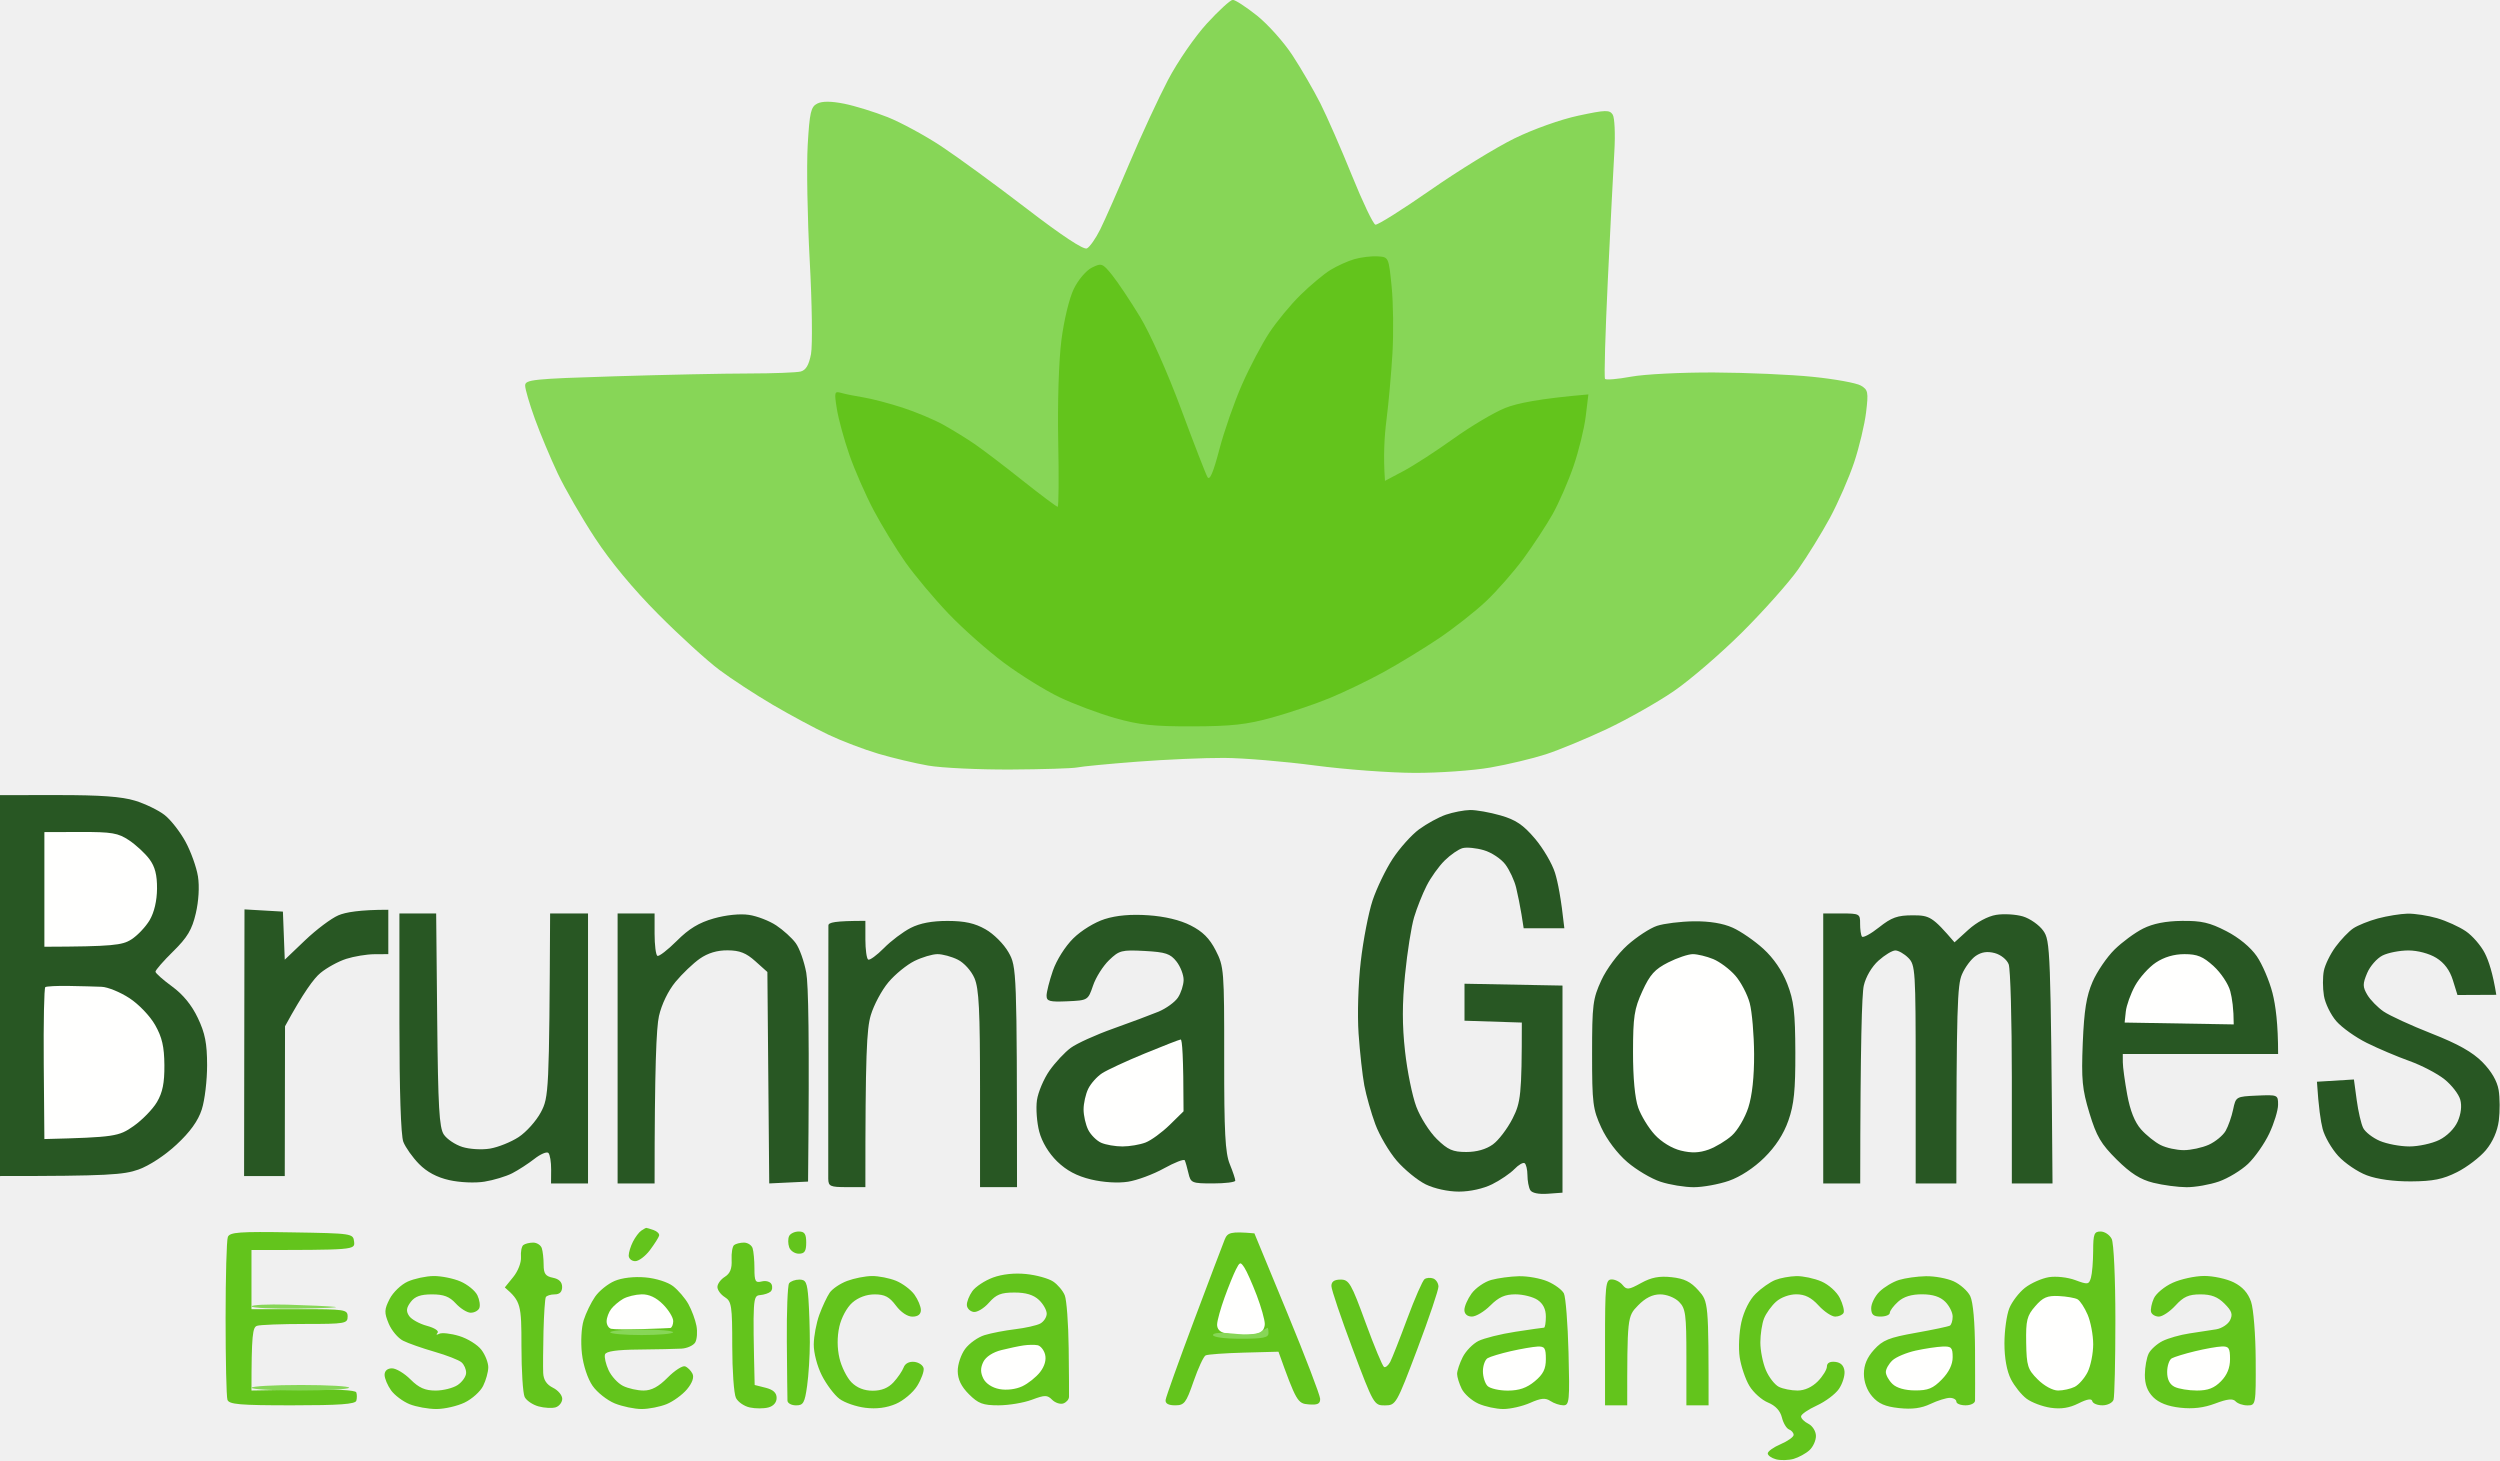
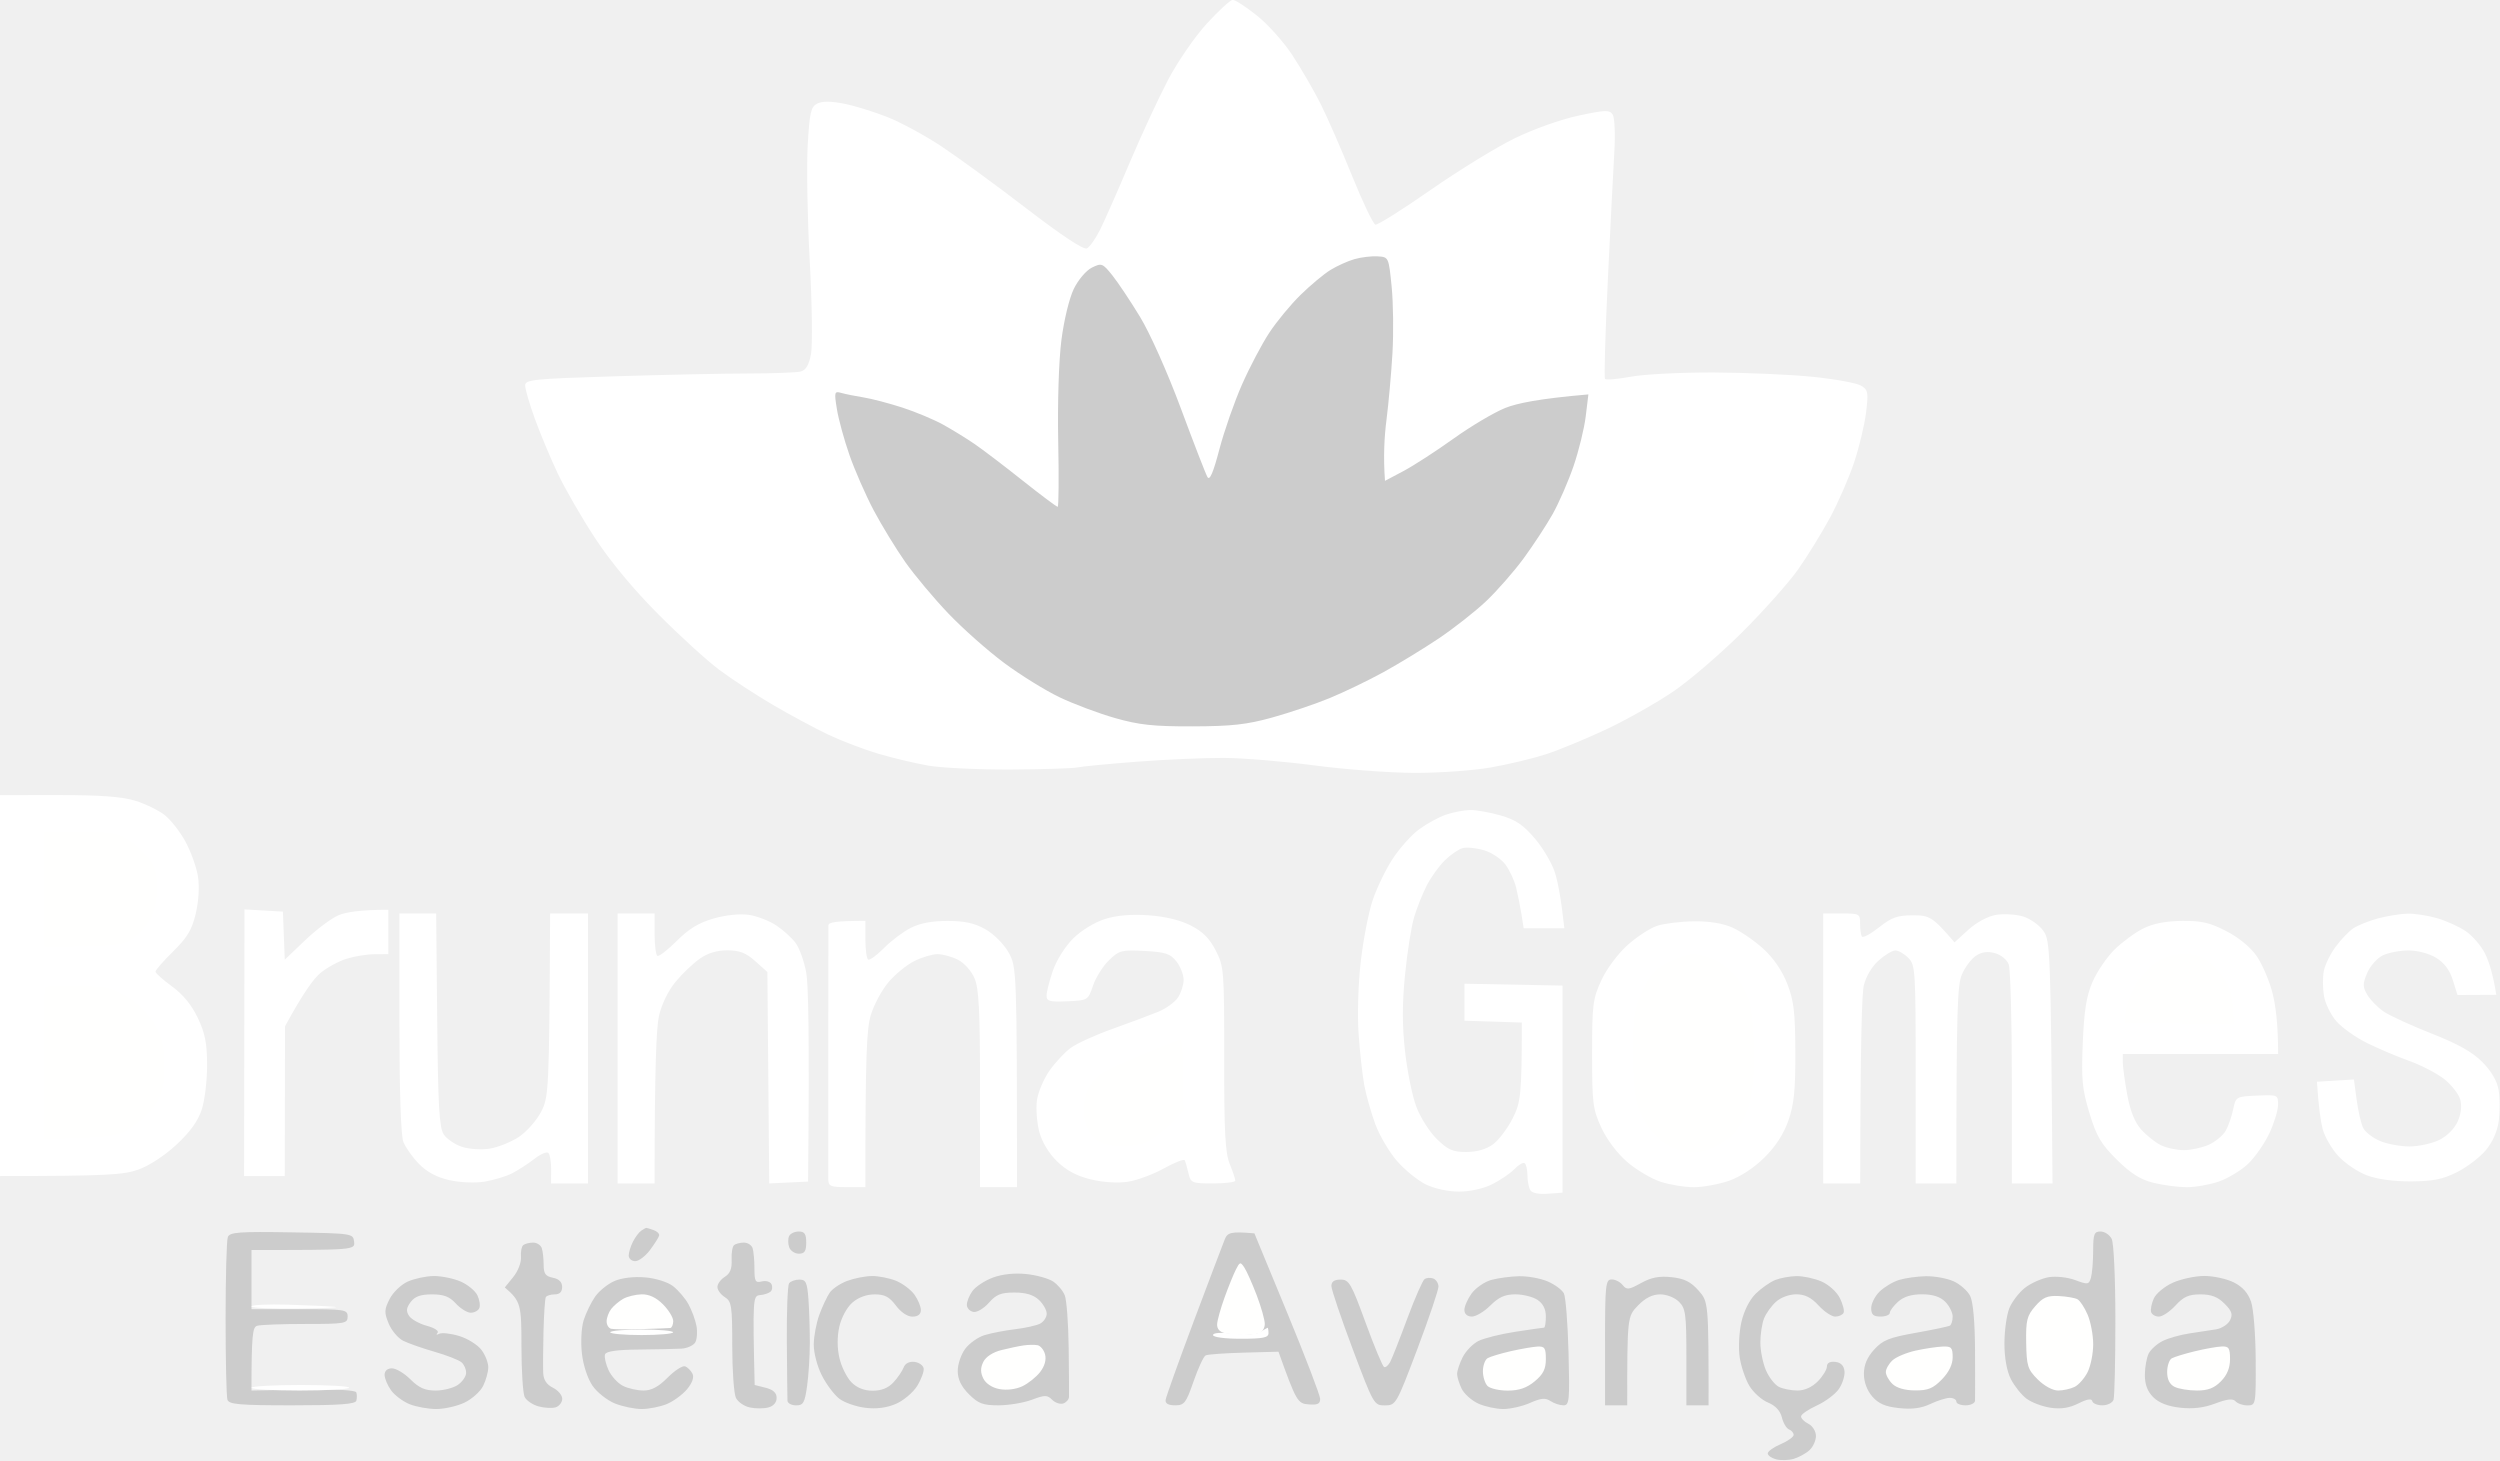
<svg xmlns="http://www.w3.org/2000/svg" baseProfile="tiny-ps" version="1.2" viewBox="0 0 676 395">
  <defs />
-   <style>.shp0{fill:#87d657}.shp1{fill:#63c41c}.shp2{fill:#285723}.shp3{fill:#fffffe}</style>
+   <style>.shp0{fill:#fff}.shp1{fill:#ccc}.shp2{fill:#fff}.shp3{fill:#fffffe}</style>
  <g id="Background">
    <path id="Path 1" d="M326.33 6.37c-3.24 3.54-7.9 10.3-10.5 15.25-2.56 4.88-7.23 14.95-10.37 22.38-3.14 7.42-6.71 15.52-7.94 18-1.22 2.47-2.86 4.8-3.62 5.17-.9.44-6.79-3.46-16.4-10.84-8.25-6.33-18.6-13.89-23-16.8-4.4-2.9-10.93-6.44-14.5-7.86-3.58-1.42-8.86-3.05-11.75-3.63-3.52-.7-5.91-.71-7.25-.04-1.74.87-2.08 2.34-2.6 11.25-.32 5.64-.08 19.7.55 31.25s.78 22.9.35 25.22c-.57 2.99-1.38 4.37-2.8 4.74-1.1.28-7.4.52-14 .53-6.6 0-22.91.35-36.25.76-22.15.68-24.25.9-24.25 2.5 0 .96 1.18 5.01 2.63 9 1.44 3.99 4.22 10.62 6.17 14.75 1.95 4.12 6.49 12 10.1 17.5 4.16 6.35 10.39 13.86 17.08 20.57 5.78 5.82 13.22 12.59 16.52 15.06 3.3 2.47 9.82 6.73 14.5 9.47 4.67 2.74 11.42 6.37 15 8.06 3.57 1.7 9.65 4.01 13.5 5.15 3.85 1.14 9.92 2.58 13.5 3.21 3.57.62 13.59 1.1 22.25 1.06 8.66-.05 16.76-.3 18-.56 1.24-.27 8.55-.97 16.25-1.56 7.7-.59 18.27-1.05 23.5-1.02 5.22.03 16.25.95 24.5 2.04s20.4 1.99 27 2.01c6.6.02 15.82-.63 20.5-1.45 4.67-.81 11.42-2.42 15-3.58 3.57-1.16 11-4.24 16.5-6.83 5.5-2.6 13.6-7.18 18-10.18s12.75-10.18 18.55-15.95c5.8-5.78 12.61-13.43 15.14-17 2.52-3.58 6.41-9.88 8.64-14 2.22-4.13 5.17-10.88 6.54-15 1.37-4.13 2.82-10.2 3.22-13.5.66-5.49.54-6.11-1.43-7.25-1.19-.69-7-1.75-12.91-2.35-5.91-.61-17.95-1.14-26.75-1.18-8.8-.04-18.93.47-22.5 1.14-3.58.66-6.73.93-7 .6-.28-.33.07-12.38.76-26.78s1.48-30.01 1.76-34.68c.28-4.68.08-9.18-.44-10-.85-1.33-1.92-1.3-9.27.27-4.79 1.02-12.12 3.63-17.31 6.16-4.95 2.43-15.19 8.72-22.75 13.99-7.56 5.27-14.24 9.47-14.84 9.33-.59-.14-3.44-6.1-6.33-13.25s-6.73-15.93-8.53-19.5c-1.81-3.58-5.2-9.43-7.54-13-2.33-3.58-6.67-8.43-9.63-10.79-2.96-2.35-5.9-4.27-6.55-4.25-.64.02-3.79 2.91-7 6.41z" class="shp0" />
    <path id="Path 2" d="M366.25 70.07c-1.79.51-4.71 1.83-6.5 2.93s-5.43 4.14-8.09 6.75c-2.67 2.61-6.47 7.22-8.46 10.25-1.99 3.02-5.31 9.32-7.37 14-2.06 4.67-4.81 12.55-6.11 17.5-1.65 6.3-2.62 8.55-3.22 7.5-.48-.83-3.7-9.15-7.17-18.5-3.62-9.75-8.34-20.34-11.07-24.83-2.62-4.31-6-9.37-7.51-11.25-2.61-3.25-2.89-3.35-5.5-2.06-1.54.76-3.7 3.3-4.89 5.75-1.22 2.49-2.67 8.49-3.36 13.89-.7 5.52-1.06 16.93-.86 27.25.2 9.76.13 17.77-.14 17.79-.28.02-4.55-3.18-9.5-7.11-4.95-3.94-10.8-8.39-13-9.89-2.2-1.51-6.03-3.86-8.5-5.23-2.48-1.37-7.43-3.44-11-4.6-3.58-1.16-8.3-2.4-10.5-2.75-2.2-.35-4.9-.89-6-1.21-1.88-.54-1.95-.27-1.21 4.34.43 2.7 1.95 8.28 3.39 12.41 1.43 4.12 4.39 10.87 6.57 15 2.19 4.12 6.04 10.42 8.55 14 2.52 3.57 7.76 9.83 11.64 13.89 3.88 4.07 10.66 10.08 15.06 13.35 4.4 3.28 11.15 7.46 15 9.3 3.85 1.84 10.6 4.37 15 5.62 6.52 1.86 10.4 2.28 21 2.25 10.51-.03 14.62-.48 21.5-2.39 4.67-1.3 11.65-3.65 15.5-5.24 3.85-1.58 10.37-4.72 14.5-6.98 4.12-2.26 10.87-6.37 15-9.14 4.12-2.77 9.91-7.32 12.85-10.1 2.94-2.78 7.5-7.99 10.13-11.56 2.62-3.58 6.16-8.98 7.86-12 1.7-3.03 4.25-8.88 5.66-13 1.41-4.13 2.89-10.17 3.28-13.42l.72-5.93c-13.37 1.14-19.35 2.4-22.5 3.67-3.03 1.22-9.33 4.96-14 8.31-4.68 3.35-10.75 7.29-13.5 8.74l-5 2.65c-.49-6.6-.16-12.12.41-16.52.56-4.4 1.29-12.5 1.61-18 .32-5.5.22-13.6-.22-18-.8-7.99-.8-8-3.8-8.18-1.65-.1-4.46.23-6.25.75z" class="shp1" />
    <path id="Path 3" d="M0 266.5V318c29.21.01 33.5-.35 37.43-1.75 2.9-1.03 7.15-3.81 10.3-6.75 3.69-3.43 5.83-6.41 6.83-9.5.81-2.48 1.45-7.88 1.44-12-.01-5.89-.55-8.63-2.51-12.75-1.65-3.47-4-6.35-6.95-8.5-2.45-1.79-4.48-3.59-4.5-4-.02-.41 2.13-2.89 4.79-5.5 3.85-3.79 5.08-5.86 6.11-10.25.78-3.33 1.02-7.28.59-10-.39-2.48-1.9-6.7-3.37-9.4-1.46-2.69-4.01-5.95-5.66-7.23-1.65-1.29-5.25-3.03-8-3.87-3.59-1.1-9.43-1.52-20.75-1.51L0 215v51.5zm390.97-46.21c-1.94.67-5.2 2.45-7.25 3.96-2.05 1.51-5.27 5.11-7.16 8-1.89 2.89-4.32 7.95-5.42 11.25-1.09 3.3-2.53 10.72-3.19 16.5-.69 5.94-.94 14.41-.59 19.5.34 4.95 1.04 11.25 1.55 14 .52 2.75 1.86 7.47 2.98 10.5 1.12 3.02 3.74 7.48 5.82 9.89 2.09 2.41 5.59 5.27 7.79 6.36 2.36 1.15 6.05 1.96 9 1.96 3 0 6.6-.8 9-2 2.2-1.1 4.9-2.94 6-4.09 1.1-1.14 2.34-1.87 2.75-1.6.41.26.76 1.72.77 3.23 0 1.51.34 3.33.75 4.04.45.8 2.25 1.18 4.73 1l4-.29v-56L396 266v10l15.5.5c0 19.71-.31 21.61-2.5 25.95-1.38 2.72-3.77 5.87-5.32 7-1.83 1.32-4.37 2.05-7.2 2.05-3.64 0-4.97-.58-7.96-3.5-1.97-1.93-4.47-5.86-5.55-8.75-1.09-2.89-2.46-9.64-3.05-15-.78-7.02-.78-12.84.01-20.75.6-6.05 1.7-13.03 2.45-15.5.74-2.48 2.26-6.3 3.38-8.5 1.11-2.2 3.31-5.27 4.88-6.82 1.57-1.55 3.76-3.06 4.86-3.35 1.1-.29 3.69-.04 5.75.57 2.06.6 4.67 2.34 5.8 3.85 1.13 1.51 2.44 4.32 2.91 6.25.47 1.92 1.12 5.19 1.45 7.25L412 251h11c-.88-8.14-1.76-12.53-2.53-15-.77-2.48-3.21-6.64-5.43-9.25-3.16-3.72-5.18-5.08-9.29-6.26-2.89-.83-6.6-1.49-8.25-1.46-1.65.03-4.59.6-6.53 1.26z" class="shp2" />
    <path id="Path 4" d="M12 240.5V256c18.57-.06 21.07-.42 23.5-1.96 1.65-1.05 3.88-3.4 4.96-5.22 1.24-2.11 1.97-5.21 2-8.5.03-3.73-.54-5.96-2.05-8-1.15-1.55-3.63-3.85-5.5-5.1-2.98-1.99-4.65-2.27-13.16-2.25L12 225v15.5z" class="shp3" />
    <path id="Path 5" d="M66.05 281.95L66 318h11l.07-40.5c4.98-9.15 7.84-12.98 9.57-14.4 1.72-1.43 4.87-3.16 7-3.83 2.12-.68 5.55-1.24 7.61-1.25L105 258v-12c-7.75 0-11.58.67-13.5 1.5-1.93.82-5.97 3.86-9 6.75L77 259.5l-.5-13-10.39-.6-.06 36.05zM108 276.5c0 18.41.4 30.53 1.06 32.25.59 1.51 2.5 4.21 4.25 5.99 2.14 2.18 4.84 3.62 8.19 4.37 2.85.64 6.94.82 9.5.41 2.47-.4 5.85-1.42 7.5-2.27 1.65-.85 4.35-2.6 6-3.89 1.65-1.3 3.35-2.02 3.78-1.61.43.41.76 2.44.75 4.5L149 320h10v-73h-10.25c-.24 48.36-.35 49.7-2.5 53.75-1.24 2.34-3.94 5.36-6 6.71-2.06 1.35-5.55 2.75-7.75 3.12-2.21.37-5.56.17-7.5-.45-1.93-.61-4.18-2.13-5-3.37-1.23-1.85-1.55-7.47-1.78-31.01l-.28-28.75H108v29.5zm59 7V320h10c0-31.75.49-42.16 1.18-45.25.72-3.18 2.48-6.82 4.47-9.24 1.81-2.19 4.77-5.02 6.57-6.28 2.19-1.53 4.69-2.28 7.53-2.26 3.26.02 5.01.71 7.5 2.95l3.25 2.91.5 57.17 10.5-.5c.41-39.74.07-53.43-.49-56.5-.56-3.03-1.84-6.63-2.86-8-1.01-1.38-3.37-3.52-5.24-4.76-1.88-1.25-5.21-2.54-7.41-2.86-2.4-.36-6.2.03-9.5.97-4.01 1.14-6.72 2.78-10 6.07-2.48 2.47-4.84 4.29-5.25 4.04-.41-.25-.75-2.94-.75-5.96V247h-10v36.5zm131.75-34.99c-2.74.86-6.36 3.08-8.55 5.24-2.18 2.16-4.52 5.87-5.51 8.75-.94 2.75-1.71 5.79-1.7 6.75.01 1.49.85 1.71 5.61 1.5 5.56-.25 5.6-.27 6.96-4.25.74-2.2 2.69-5.29 4.32-6.86 2.75-2.66 3.41-2.83 9.62-2.5 5.69.31 6.95.73 8.63 2.86 1.07 1.37 1.94 3.62 1.92 5-.02 1.37-.71 3.51-1.54 4.75-.83 1.24-3.2 2.95-5.26 3.81-2.06.85-7.58 2.91-12.25 4.58-4.68 1.66-9.83 4-11.45 5.19-1.63 1.19-4.22 3.97-5.77 6.17-1.54 2.2-3.07 5.8-3.39 8-.31 2.2-.03 6.02.62 8.5.75 2.82 2.56 5.82 4.84 8.05 2.55 2.47 5.31 3.94 9.15 4.87 3.34.8 7.27 1.04 10 .62 2.47-.38 6.86-2.01 9.75-3.62 2.89-1.6 5.41-2.58 5.61-2.17.2.41.65 1.99 1 3.5.61 2.62.92 2.75 6.64 2.75 3.3 0 6.01-.34 6.02-.75.02-.41-.66-2.44-1.5-4.5-1.22-3.02-1.52-8.59-1.5-28.5.02-23.91-.06-24.9-2.29-29.25-1.67-3.27-3.53-5.12-6.77-6.76-2.86-1.46-6.96-2.44-11.46-2.75-4.66-.32-8.59.02-11.75 1.02zM493 283.5V320h10c.04-38.36.46-51.3.97-53.5.55-2.38 2.16-5.12 3.98-6.75 1.68-1.51 3.72-2.75 4.55-2.75.82 0 2.4.9 3.5 2 1.91 1.91 2 3.33 2 31.5V320h11c0-47.83.29-53.68 1.5-56.5.82-1.93 2.51-4.19 3.75-5.03 1.57-1.06 3.13-1.29 5.15-.75 1.63.44 3.27 1.76 3.75 3.03.47 1.24.85 15.07.85 30.75V320h11c-.49-63.67-.61-65.66-2.5-68.33-1.1-1.55-3.58-3.29-5.5-3.87-1.93-.57-5.19-.76-7.25-.42-2.24.37-5.26 1.99-7.5 4.02l-3.75 3.41c-5.97-6.96-6.75-7.31-11.28-7.31-4.15 0-5.72.56-9.12 3.25-2.25 1.79-4.34 2.91-4.63 2.5-.29-.41-.51-1.99-.5-3.5.03-2.64-.18-2.75-4.97-2.75h-5v36.5zm150-35.16c-2.48.67-5.48 1.88-6.68 2.69-1.2.81-3.34 3.04-4.76 4.97-1.43 1.92-2.86 4.85-3.19 6.5-.33 1.65-.32 4.69.02 6.75.33 2.06 1.85 5.16 3.36 6.89 1.51 1.73 5.22 4.37 8.25 5.87 3.02 1.5 8.2 3.7 11.5 4.88 3.3 1.18 7.57 3.41 9.5 4.96 1.92 1.54 3.84 4.01 4.25 5.48.47 1.69.22 3.86-.69 5.92-.86 1.93-2.89 3.96-5 5-1.96.96-5.59 1.75-8.06 1.75-2.48 0-6.08-.68-8-1.5-1.93-.83-3.95-2.4-4.5-3.5-.55-1.1-1.34-4.5-1.75-7.56l-.75-5.55-10 .61c.45 6.97 1.01 10.69 1.54 12.75.53 2.06 2.42 5.35 4.21 7.31s5.27 4.33 7.75 5.25c2.82 1.06 7.3 1.67 12 1.64 5.9-.04 8.54-.57 12.38-2.5 2.69-1.35 6.2-4.03 7.8-5.95 1.87-2.25 3.12-5.11 3.5-8 .32-2.48.3-6.19-.05-8.25-.41-2.45-1.94-5.07-4.38-7.55-2.69-2.72-6.58-4.91-13.75-7.73-5.5-2.16-11.33-4.84-12.96-5.95-1.62-1.11-3.61-3.15-4.42-4.52-1.27-2.17-1.28-2.94-.04-5.89.78-1.86 2.66-4 4.17-4.75 1.51-.75 4.66-1.36 7-1.36 2.49.01 5.6.83 7.5 2 2.18 1.34 3.66 3.33 4.5 6.02l1.25 4.03L675 269c-.93-5.81-2.05-9.19-3.1-11.25-1.04-2.06-3.36-4.74-5.15-5.95-1.79-1.22-5.28-2.8-7.75-3.52-2.48-.72-6.08-1.27-8-1.23-1.93.05-5.53.63-8 1.29zm-419 1.91c-.01.69-.02 15.87-.04 33.75-.02 17.87-.02 33.51 0 34.75.04 2.03.53 2.25 5.04 2.25h5c-.02-36.18.36-42.78 1.46-46.5.82-2.75 2.96-6.75 4.76-8.89 1.8-2.15 4.97-4.73 7.03-5.75 2.06-1.02 4.87-1.86 6.25-1.86 1.37 0 3.85.67 5.5 1.5 1.7.85 3.65 3.02 4.5 5 1.21 2.82 1.5 8.67 1.5 30V321h10c-.03-58.83-.08-59.59-2.3-63.5-1.28-2.25-4.01-4.98-6.24-6.23-2.91-1.65-5.61-2.24-10.21-2.25-4.21-.01-7.48.6-10 1.89-2.06 1.05-5.33 3.51-7.25 5.47-1.93 1.95-3.84 3.34-4.25 3.09-.41-.26-.75-2.72-.75-5.47v-5c-8.33 0-10 .42-10 1.25zm224.05.1c-1.9.63-5.5 2.99-8 5.23-2.59 2.33-5.63 6.41-7.05 9.5-2.3 4.99-2.5 6.56-2.5 19.92 0 13.35.2 14.93 2.5 19.92 1.49 3.23 4.32 6.98 7 9.28 2.47 2.13 6.52 4.53 9 5.34 2.47.82 6.52 1.48 9 1.48 2.47 0 6.75-.78 9.5-1.73 3.07-1.07 6.77-3.49 9.58-6.27 3.04-3 5.22-6.36 6.5-10.02 1.53-4.37 1.91-8.17 1.88-18.5-.04-10.84-.4-13.91-2.19-18.5-1.37-3.52-3.69-6.91-6.46-9.44-2.37-2.16-6.11-4.74-8.31-5.72-2.61-1.17-6.25-1.77-10.5-1.72-3.58.05-8.05.6-9.95 1.23zm131.45.73c-2.2 1.1-5.69 3.67-7.76 5.71-2.06 2.04-4.73 5.96-5.92 8.71-1.66 3.84-2.27 7.67-2.64 16.5-.4 9.96-.16 12.5 1.81 19 1.91 6.28 3.11 8.32 7.39 12.57 3.77 3.73 6.37 5.38 9.87 6.25 2.61.65 6.66 1.19 9 1.2 2.34.01 6.27-.68 8.75-1.54 2.47-.87 6.02-3.01 7.87-4.77 1.86-1.77 4.44-5.46 5.74-8.21 1.3-2.75 2.37-6.24 2.38-7.75.01-2.71-.07-2.75-5.7-2.5-5.66.25-5.72.28-6.45 3.75-.4 1.92-1.31 4.53-2.03 5.79-.72 1.25-2.77 2.94-4.56 3.75-1.79.8-4.83 1.46-6.75 1.46-1.93 0-4.74-.61-6.25-1.37-1.51-.75-3.9-2.66-5.31-4.25-1.71-1.93-2.94-5.03-3.74-9.38-.65-3.58-1.19-7.51-1.19-8.75L574 285h42c.01-8.14-.68-13.2-1.52-16.5-.84-3.3-2.76-7.77-4.25-9.94-1.68-2.43-4.84-5.04-8.23-6.78-4.46-2.31-6.73-2.83-12-2.77-4.38.05-7.81.72-10.5 2.07z" class="shp2" />
    <path id="Path 6" d="M451.06 260.25c-3.61 1.83-4.92 3.29-6.96 7.75-2.2 4.8-2.52 6.9-2.53 16.5-.01 6.98.51 12.46 1.4 15 .78 2.2 2.79 5.5 4.47 7.32 1.83 1.99 4.67 3.72 7.06 4.3 2.88.71 4.98.63 7.5-.27 1.92-.7 4.77-2.41 6.31-3.81 1.55-1.39 3.54-4.79 4.43-7.54 1.05-3.24 1.6-8.35 1.57-14.5-.03-5.23-.56-11.41-1.18-13.75-.62-2.34-2.37-5.68-3.88-7.42-1.51-1.74-4.21-3.76-6-4.5-1.79-.73-4.26-1.33-5.5-1.33-1.24 0-4.25 1.01-6.69 2.25zm131.87.04c-1.89 1.26-4.41 4.07-5.61 6.25-1.2 2.18-2.32 5.31-2.5 6.96l-.32 3 29.5.5c-.01-4.26-.43-7.08-.94-9-.51-1.93-2.53-4.96-4.49-6.75-2.87-2.61-4.41-3.25-7.89-3.25-2.83 0-5.5.79-7.75 2.29zm-570.68 6.63c-.32.23-.51 9.56-.42 20.75L12 308c19.12-.48 20.14-.72 24.11-3.5 2.35-1.65 5.2-4.58 6.33-6.5 1.53-2.6 2.05-5.17 2.01-10-.04-4.99-.62-7.51-2.5-10.83-1.38-2.44-4.42-5.62-6.95-7.27-2.48-1.62-5.85-3-7.5-3.07-1.65-.07-5.62-.18-8.83-.23-3.21-.06-6.1.09-6.42.32zm297.25 17.96c-4.95 2.03-10.13 4.44-11.5 5.33-1.38.9-3.06 2.79-3.75 4.21S293 298.35 293 300s.56 4.12 1.25 5.5c.69 1.37 2.26 2.94 3.5 3.5 1.24.55 3.82 1 5.75 1 1.92 0 4.74-.48 6.25-1.06 1.51-.58 4.44-2.72 6.52-4.75l3.76-3.69c-.02-15.11-.37-19.46-.78-19.42-.41.05-4.8 1.76-9.75 3.8z" class="shp3" />
    <path id="Path 7" d="M173.4 332.77c-.61.4-1.62 1.74-2.25 2.98-.63 1.24-1.15 2.92-1.15 3.75 0 .82.79 1.51 1.75 1.52.96.01 2.76-1.34 4-3 1.24-1.66 2.36-3.42 2.48-3.91.13-.49-.54-1.17-1.5-1.5-.95-.34-1.84-.6-1.98-.59-.14 0-.75.34-1.35.75zm-111.79 1.71c-.34.83-.61 10.74-.61 22.02 0 11.27.22 21.17.5 22 .42 1.25 3.28 1.5 17.5 1.5 12.75 0 17.09-.31 17.35-1.25.2-.69.19-1.7-.01-2.25-.22-.62-5.7-.9-14.35-.75L68 376c0-15.17.32-17.11 1.5-17.5.82-.28 6.67-.5 13-.5 10.83 0 11.5-.12 11.5-2 0-1.9-.67-2-13-2H68v-16c27.93 0 28-.01 27.75-2.25-.25-2.22-.47-2.25-16.89-2.52-14.15-.24-16.73-.05-17.25 1.25zm151.76-.23c-.32.69-.31 2.04.02 3 .34.96 1.51 1.75 2.61 1.75 1.56 0 2-.67 2-3 0-2.35-.44-3-2.02-3-1.12 0-2.29.56-2.61 1.25zm117.78.94c-.52 1.27-4.28 11.22-8.37 22.1-4.08 10.89-7.5 20.45-7.6 21.25-.12.97.75 1.46 2.57 1.46 2.49 0 2.96-.61 5-6.5 1.24-3.57 2.7-6.73 3.25-7 .55-.28 5.21-.61 10.35-.75l9.35-.25c4.83 13.53 5.21 14.02 8.15 14.25 2.44.19 3.14-.15 3.12-1.5-.02-.96-4.02-11.43-8.9-23.25l-8.88-21.5c-6.48-.57-7.27-.22-8.04 1.69zm234.84 3.06c-.01 2.89-.28 6.15-.6 7.25-.55 1.86-.84 1.91-4.24.64-2.04-.76-5.19-1.11-7.15-.79-1.93.32-4.82 1.61-6.43 2.86-1.61 1.26-3.52 3.75-4.25 5.54-.72 1.79-1.32 6.06-1.32 9.5 0 3.97.64 7.5 1.75 9.68.96 1.88 2.87 4.27 4.25 5.29 1.37 1.02 4.3 2.12 6.5 2.44 2.79.41 5.06.05 7.5-1.17 2.36-1.19 3.58-1.39 3.75-.63.14.63 1.37 1.14 2.75 1.14 1.37 0 2.72-.68 3-1.5.27-.83.5-10.5.5-21.5 0-11.33-.43-20.87-1-22-.55-1.1-1.9-2-3-2-1.74 0-2 .67-2.01 5.25zm-424.49-1.58c-.46.36-.74 1.83-.63 3.25.11 1.45-.8 3.81-2.09 5.39l-2.28 2.81c4.35 3.75 4.5 4.68 4.5 15.88 0 6.6.39 12.79.87 13.75.48.96 2.16 2.1 3.75 2.54 1.58.43 3.67.54 4.63.25.96-.3 1.76-1.33 1.78-2.29.01-.96-1.11-2.31-2.5-3-1.72-.85-2.57-2.13-2.65-4-.07-1.51-.03-6.58.08-11.25.12-4.68.4-8.84.63-9.25.22-.41 1.31-.75 2.41-.75 1.33 0 2-.67 2-2s-.83-2.17-2.5-2.5c-2-.4-2.5-1.1-2.5-3.5 0-1.65-.23-3.68-.5-4.5-.28-.83-1.33-1.5-2.33-1.5-1.01 0-2.21.3-2.67.67zm57 0c-.46.36-.76 2.16-.67 4 .12 2.37-.41 3.69-1.83 4.58-1.11.69-2.01 1.92-2.01 2.75 0 .82.9 2.06 2.01 2.75 1.82 1.14 2 2.33 2 13.25 0 6.6.45 12.9 1 14 .55 1.1 2.24 2.26 3.75 2.58 1.51.33 3.76.33 5 0 1.39-.36 2.25-1.35 2.25-2.58 0-1.38-.92-2.23-2.97-2.75l-2.97-.75c-.55-23.49-.46-24.13 1.44-24.3 1.1-.09 2.39-.52 2.86-.94.47-.42.58-1.32.25-2.01-.34-.69-1.51-1.03-2.61-.75-1.75.44-2 0-2-3.5 0-2.2-.23-4.68-.5-5.5-.28-.83-1.33-1.5-2.33-1.5-1.01 0-2.21.3-2.67.67z" class="shp1" />
    <path id="Path 8" d="M334.2 343.26c-.63 1.23-2.01 4.62-3.06 7.53-1.05 2.9-1.97 6.17-2.03 7.25-.07 1.27.68 2.13 2.14 2.45 1.24.26 3.49.49 5 .5 1.51 0 3.42-.22 4.25-.49.82-.28 1.5-1.4 1.5-2.5s-.98-4.59-2.18-7.75c-1.21-3.16-2.7-6.53-3.34-7.49-1.06-1.61-1.23-1.57-2.28.5z" class="shp3" />
    <path id="Path 9" d="M268.5 345.45c-2.2.81-4.71 2.46-5.58 3.68-.86 1.21-1.53 2.91-1.48 3.78.05.88.87 1.7 1.83 1.84.95.14 2.82-.99 4.14-2.5 1.96-2.23 3.26-2.75 6.9-2.75 3.1 0 5.14.62 6.62 2 1.17 1.1 2.12 2.79 2.1 3.75-.02.96-.82 2.16-1.78 2.66-.96.5-4 1.18-6.75 1.51-2.75.33-6.46 1.04-8.25 1.59-1.79.54-4.17 2.23-5.28 3.74-1.12 1.51-2.02 4.21-2 6 .02 2.25.95 4.17 3.03 6.25 2.53 2.53 3.78 3 8 3 2.75 0 6.8-.68 9-1.5 3.56-1.33 4.17-1.33 5.5 0 .82.82 2.17 1.27 3 1 .82-.28 1.52-1.06 1.56-1.75.03-.69-.01-6.65-.09-13.25s-.55-13.01-1.06-14.25c-.5-1.24-1.92-2.92-3.16-3.74-1.24-.82-4.5-1.73-7.25-2.01-3.16-.33-6.47.02-9 .95zm-158.25 1.09c-1.79.8-3.99 2.92-4.9 4.71-1.45 2.86-1.48 3.66-.25 6.64.77 1.86 2.52 3.95 3.9 4.64 1.37.7 5.2 2.04 8.5 2.99 3.3.95 6.58 2.23 7.29 2.85.72.62 1.28 1.92 1.25 2.88-.02.96-1.05 2.43-2.29 3.26-1.24.83-3.94 1.5-6 1.5-2.83-.01-4.49-.75-6.75-3.01-1.65-1.65-3.9-3-5-3-1.24 0-2 .67-2.01 1.75 0 .96.79 2.85 1.75 4.19.97 1.34 3.22 3.03 5.01 3.75 1.79.72 5.05 1.31 7.25 1.31s5.64-.79 7.64-1.75 4.25-2.99 5-4.5c.75-1.51 1.38-3.76 1.39-5 .02-1.24-.81-3.38-1.85-4.75-1.04-1.38-3.75-3.06-6.03-3.75-2.28-.69-4.71-.95-5.4-.59-.71.38-.9.27-.44-.25.47-.52-.78-1.34-2.89-1.91-2.03-.55-4.2-1.76-4.81-2.69-.85-1.29-.74-2.17.44-3.75 1.14-1.51 2.68-2.06 5.75-2.06 3.19 0 4.74.59 6.45 2.46 1.24 1.35 3.04 2.48 4 2.5.96.02 2.01-.52 2.34-1.21.32-.69.09-2.26-.5-3.5-.6-1.24-2.67-2.93-4.59-3.75-1.93-.83-5.19-1.48-7.25-1.46-2.06.02-5.21.7-7 1.5zm55.95-.17c-1.82.77-4.2 2.68-5.29 4.26-1.1 1.58-2.48 4.44-3.09 6.37-.62 1.98-.82 5.89-.47 9 .37 3.24 1.56 6.83 2.89 8.74 1.24 1.78 3.95 3.91 6.01 4.75 2.06.83 5.32 1.51 7.25 1.51 1.92 0 4.96-.6 6.75-1.32 1.79-.73 4.26-2.53 5.5-4 1.43-1.71 1.98-3.24 1.5-4.22-.41-.84-1.31-1.74-2-2-.69-.25-2.81 1.11-4.72 3.04-2.44 2.47-4.36 3.5-6.5 3.5-1.67 0-4.17-.56-5.56-1.25-1.39-.69-3.15-2.6-3.91-4.25-.76-1.65-1.19-3.56-.97-4.25.28-.86 3.11-1.28 9.16-1.33 4.81-.05 10-.16 11.53-.25 1.54-.09 3.2-.85 3.7-1.67.49-.83.65-2.85.34-4.5s-1.3-4.3-2.19-5.9c-.9-1.59-2.76-3.76-4.13-4.82-1.41-1.1-4.67-2.13-7.5-2.37-3.01-.27-6.32.11-8.3.96zm62.87-.01c-1.88.7-4.02 2.14-4.74 3.21-.72 1.06-1.97 3.73-2.78 5.93-.8 2.2-1.49 5.8-1.51 8-.03 2.27.92 5.92 2.2 8.44 1.24 2.44 3.38 5.28 4.76 6.31 1.37 1.03 4.52 2.12 7 2.42 3 .37 5.75.01 8.25-1.06 2.06-.89 4.65-3.07 5.76-4.86 1.11-1.79 1.89-3.93 1.74-4.75-.15-.83-1.28-1.61-2.51-1.75-1.38-.15-2.49.42-2.89 1.5-.36.96-1.59 2.77-2.75 4.03-1.42 1.53-3.24 2.27-5.6 2.27-2.31 0-4.27-.77-5.76-2.27-1.24-1.26-2.71-4.19-3.25-6.53-.64-2.73-.65-5.77-.04-8.5.54-2.42 2.04-5.22 3.5-6.5 1.61-1.42 3.84-2.25 6.05-2.25 2.73 0 3.99.66 5.75 3.02 1.36 1.82 3.14 3.02 4.5 3 1.46-.01 2.25-.63 2.26-1.77 0-.96-.79-2.85-1.75-4.19-.97-1.34-3.22-3.03-5.01-3.75-1.79-.72-4.71-1.29-6.5-1.27-1.79.02-4.79.61-6.68 1.32zm156.13-.48c-.53.38-2.64 5.18-4.67 10.66s-4.11 10.75-4.61 11.71c-.51.96-1.26 1.59-1.67 1.39-.41-.2-2.66-5.6-5-12-3.88-10.62-4.47-11.64-6.75-11.64-1.72 0-2.5.55-2.49 1.75.01.96 2.6 8.62 5.75 17.02 5.66 15.05 5.78 15.27 8.74 15.25 2.95-.02 3.1-.3 8.76-15.27 3.16-8.39 5.73-15.99 5.7-16.89-.03-.91-.67-1.88-1.42-2.16-.76-.28-1.81-.2-2.34.18zm18.01.22c-1.81.51-4.19 2.16-5.29 3.66-1.09 1.51-1.97 3.53-1.95 4.49.02 1.07.81 1.75 2.03 1.75 1.1 0 3.35-1.35 5-3 2.26-2.26 3.92-3 6.75-3.01 2.06 0 4.76.67 6 1.5 1.5 1.01 2.25 2.51 2.25 4.51 0 1.65-.23 3-.5 3-.28 0-3.76.5-7.75 1.11-3.99.61-8.49 1.74-10 2.5-1.51.76-3.43 2.74-4.25 4.39-.83 1.65-1.5 3.67-1.5 4.5 0 .82.56 2.64 1.25 4.04.69 1.39 2.71 3.19 4.5 4 1.79.8 4.82 1.46 6.75 1.46 1.92 0 5.19-.75 7.25-1.66 2.94-1.31 4.13-1.41 5.5-.5.96.64 2.54 1.16 3.5 1.16 1.6 0 1.72-1.21 1.38-14.25-.2-7.84-.77-15.04-1.25-16-.48-.96-2.46-2.43-4.38-3.25-1.93-.83-5.41-1.46-7.75-1.41-2.34.05-5.73.51-7.54 1.01zm40.54.83c-3.35 1.85-3.88 1.91-5 .53-.69-.85-2.04-1.53-3-1.5-1.6.04-1.75 1.53-1.75 17.04v17h6c0-23.91.02-24.02 2.92-27 2-2.05 3.9-3 6-3 1.75 0 3.95.87 5.08 2 1.79 1.79 2 3.33 2 15v13h6c0-27.86-.03-28.03-2.75-31.08-2.09-2.35-3.83-3.2-7.25-3.57-3.34-.36-5.47.05-8.25 1.58zm36.25-.81c-1.38.55-3.74 2.21-5.25 3.69-1.67 1.64-3.18 4.64-3.88 7.69-.62 2.75-.83 7.02-.46 9.5.37 2.47 1.55 5.96 2.63 7.75 1.08 1.79 3.34 3.81 5.03 4.5 2 .82 3.3 2.21 3.75 4.02.37 1.52 1.24 2.98 1.93 3.25.69.26 1.25.93 1.25 1.48 0 .55-1.58 1.67-3.5 2.5-1.93.82-3.5 1.95-3.5 2.5s1.01 1.27 2.25 1.6c1.24.32 3.37.27 4.75-.12 1.37-.4 3.3-1.45 4.28-2.35.98-.9 1.77-2.64 1.75-3.88-.02-1.24-.93-2.7-2.03-3.25-1.1-.55-2-1.45-2-2s1.91-1.87 4.25-2.94c2.34-1.07 5.04-3.09 6-4.5.96-1.41 1.64-3.57 1.5-4.81-.17-1.5-1-2.33-2.5-2.5-1.44-.16-2.25.29-2.25 1.25 0 .82-1.1 2.62-2.45 4-1.56 1.58-3.58 2.5-5.5 2.5-1.68 0-3.95-.45-5.05-1-1.1-.55-2.68-2.58-3.5-4.5-.83-1.93-1.5-5.3-1.5-7.5s.45-5.13 1-6.5c.55-1.38 2.01-3.41 3.25-4.52 1.3-1.17 3.63-2.01 5.5-2 2.32.01 4.04.88 6 3.03 1.51 1.65 3.54 3 4.5 3 .96-.01 1.97-.46 2.25-1.01.27-.55-.18-2.35-1-4-.85-1.7-3.02-3.65-5-4.5-1.93-.83-4.96-1.47-6.75-1.44-1.79.04-4.38.51-5.75 1.06zm33.5-.02c-1.65.5-4.02 1.93-5.28 3.16-1.25 1.23-2.26 3.25-2.25 4.49.02 1.73.61 2.25 2.53 2.25 1.37 0 2.5-.45 2.5-1s1.01-1.91 2.25-3.02c1.52-1.37 3.62-2.01 6.5-2 2.9.01 4.89.66 6.25 2.02 1.1 1.1 2 2.9 2 4s-.34 2.2-.75 2.45c-.41.24-4.58 1.12-9.25 1.95-7.21 1.28-8.92 1.97-11.25 4.55-1.9 2.1-2.75 4.14-2.75 6.55 0 2.19.84 4.47 2.25 6.1 1.68 1.95 3.52 2.75 7.25 3.15 3.53.38 6.03.05 8.5-1.13 1.92-.91 4.29-1.65 5.25-1.64.96.01 1.75.47 1.75 1.02s1.12 1 2.5 1c1.37 0 2.52-.56 2.55-1.25.03-.69.03-6.76 0-13.5-.03-7.67-.52-13.2-1.3-14.79-.69-1.39-2.71-3.19-4.5-4-1.79-.8-5.16-1.42-7.5-1.37-2.34.04-5.6.5-7.25 1.01zm74 .76c-2.2.99-4.49 2.89-5.1 4.22-.6 1.33-.94 2.98-.75 3.67.19.69 1.14 1.25 2.1 1.26.96 0 2.99-1.35 4.5-3 2.18-2.39 3.58-3.01 6.75-3.01 2.93 0 4.67.67 6.5 2.5 2 2 2.3 2.9 1.5 4.5-.55 1.1-2.24 2.2-3.75 2.45-1.51.24-4.78.75-7.25 1.11-2.48.37-5.74 1.3-7.25 2.06-1.51.76-3.2 2.28-3.75 3.38-.55 1.1-1.01 3.69-1.03 5.75-.01 2.59.68 4.46 2.25 6.04 1.53 1.53 3.93 2.48 7.28 2.85 3.45.39 6.39.04 9.5-1.13 3.28-1.24 4.77-1.4 5.5-.59.55.61 2.01 1.11 3.25 1.1 2.21-.02 2.25-.22 2.19-12.27-.03-6.74-.59-13.83-1.25-15.75-.81-2.38-2.31-4.06-4.69-5.25-1.93-.96-5.53-1.74-8-1.73-2.48.01-6.3.84-8.5 1.84zm-374.13.15c-.4.56-.67 7.64-.61 15.75.06 8.11.14 15.3.17 15.99.04.69 1.08 1.26 2.32 1.26 1.96.01 2.35-.67 2.99-5.25.41-2.89.74-8.19.74-11.76 0-3.58-.17-8.86-.38-11.75-.34-4.5-.68-5.25-2.45-5.25-1.13 0-2.38.45-2.78 1.01z" class="shp1" />
    <path id="Path 10" d="M168.5 351.21c-1.1.63-2.55 1.85-3.22 2.72-.67.86-1.23 2.36-1.25 3.32-.02.96.53 1.89 1.22 2.05.69.17 4.4.21 8.25.09 3.85-.12 7.34-.25 7.75-.3.41-.05.77-.88.79-1.84.02-.96-1.22-3-2.75-4.54-1.87-1.87-3.78-2.76-5.79-2.72-1.65.04-3.9.59-5 1.22zm381.82 2c-2.24 2.58-2.54 3.79-2.44 9.87.11 6.28.4 7.2 3.12 9.92 1.73 1.73 4.06 3 5.5 3 1.37 0 3.4-.45 4.5-1s2.67-2.35 3.5-4c.82-1.65 1.5-5.03 1.5-7.5 0-2.48-.68-6.08-1.5-8-.83-1.93-2.06-3.81-2.75-4.18-.69-.37-2.97-.77-5.06-.87-3.11-.15-4.29.36-6.37 2.76z" class="shp3" />
    <path id="Path 11" d="M68 353.25c0 .41 5.74.68 12.75.59 7.01-.09 11.4-.3 9.75-.47-1.65-.17-7.39-.44-12.75-.59-5.36-.15-9.75.06-9.75.47zm97 7c0 .41 3.82.75 8.5.75 4.67 0 8.5-.34 8.5-.75s-3.82-.75-8.5-.75c-4.67 0-8.5.34-8.5.75zm175.87-.1c-1.01.67-3.81.85-7.25.47-3.5-.38-5.62-.24-5.62.38 0 .58 3.17 1 7.5 1 6 0 7.5-.3 7.5-1.5 0-.83-.11-1.49-.25-1.47-.14.02-.99.52-1.88 1.12z" class="shp0" />
    <path id="Path 12" d="M276.78 363.8c-1.26.18-3.97.75-6.03 1.27-2.29.57-4.18 1.81-4.86 3.18-.8 1.64-.8 2.86 0 4.5.68 1.37 2.39 2.49 4.36 2.86 1.93.37 4.43.06 6.16-.75 1.6-.75 3.78-2.49 4.84-3.86 1.23-1.59 1.71-3.32 1.34-4.75-.32-1.24-1.25-2.37-2.06-2.51-.81-.15-2.5-.12-3.75.06zm131.72 1.56c-2.75.63-5.56 1.48-6.25 1.89-.69.41-1.26 1.99-1.27 3.5-.01 1.51.56 3.32 1.25 4.02.7.69 3.18 1.26 5.52 1.25 3.05-.02 5.1-.73 7.25-2.52 2.29-1.9 3-3.33 3-6 0-3-.32-3.48-2.25-3.39-1.24.06-4.5.63-7.25 1.25zm109.5-.16c-2.48.55-5.3 1.73-6.28 2.64-.98.92-1.79 2.33-1.79 3.16 0 .82.81 2.28 1.79 3.22 1.12 1.09 3.39 1.74 6.11 1.75 3.51.03 4.88-.54 7.25-2.97 1.91-1.96 2.92-4.04 2.92-6 0-2.63-.34-2.99-2.75-2.89-1.51.06-4.78.55-7.25 1.09zm75.5.18c-2.75.66-5.56 1.53-6.25 1.91-.69.39-1.25 2.06-1.25 3.71 0 2 .67 3.33 2 4 1.1.55 3.82 1 6.05 1 2.99 0 4.68-.65 6.5-2.5 1.66-1.69 2.45-3.63 2.45-6 0-2.99-.33-3.49-2.25-3.41-1.24.04-4.5.62-7.25 1.29z" class="shp3" />
    <path id="Path 13" d="M68 375.25c0 .41 5.85.75 13 .75s13.18-.34 13.4-.75c.23-.41-5.62-.75-12.99-.75s-13.41.34-13.41.75z" class="shp0" />
  </g>
</svg>
